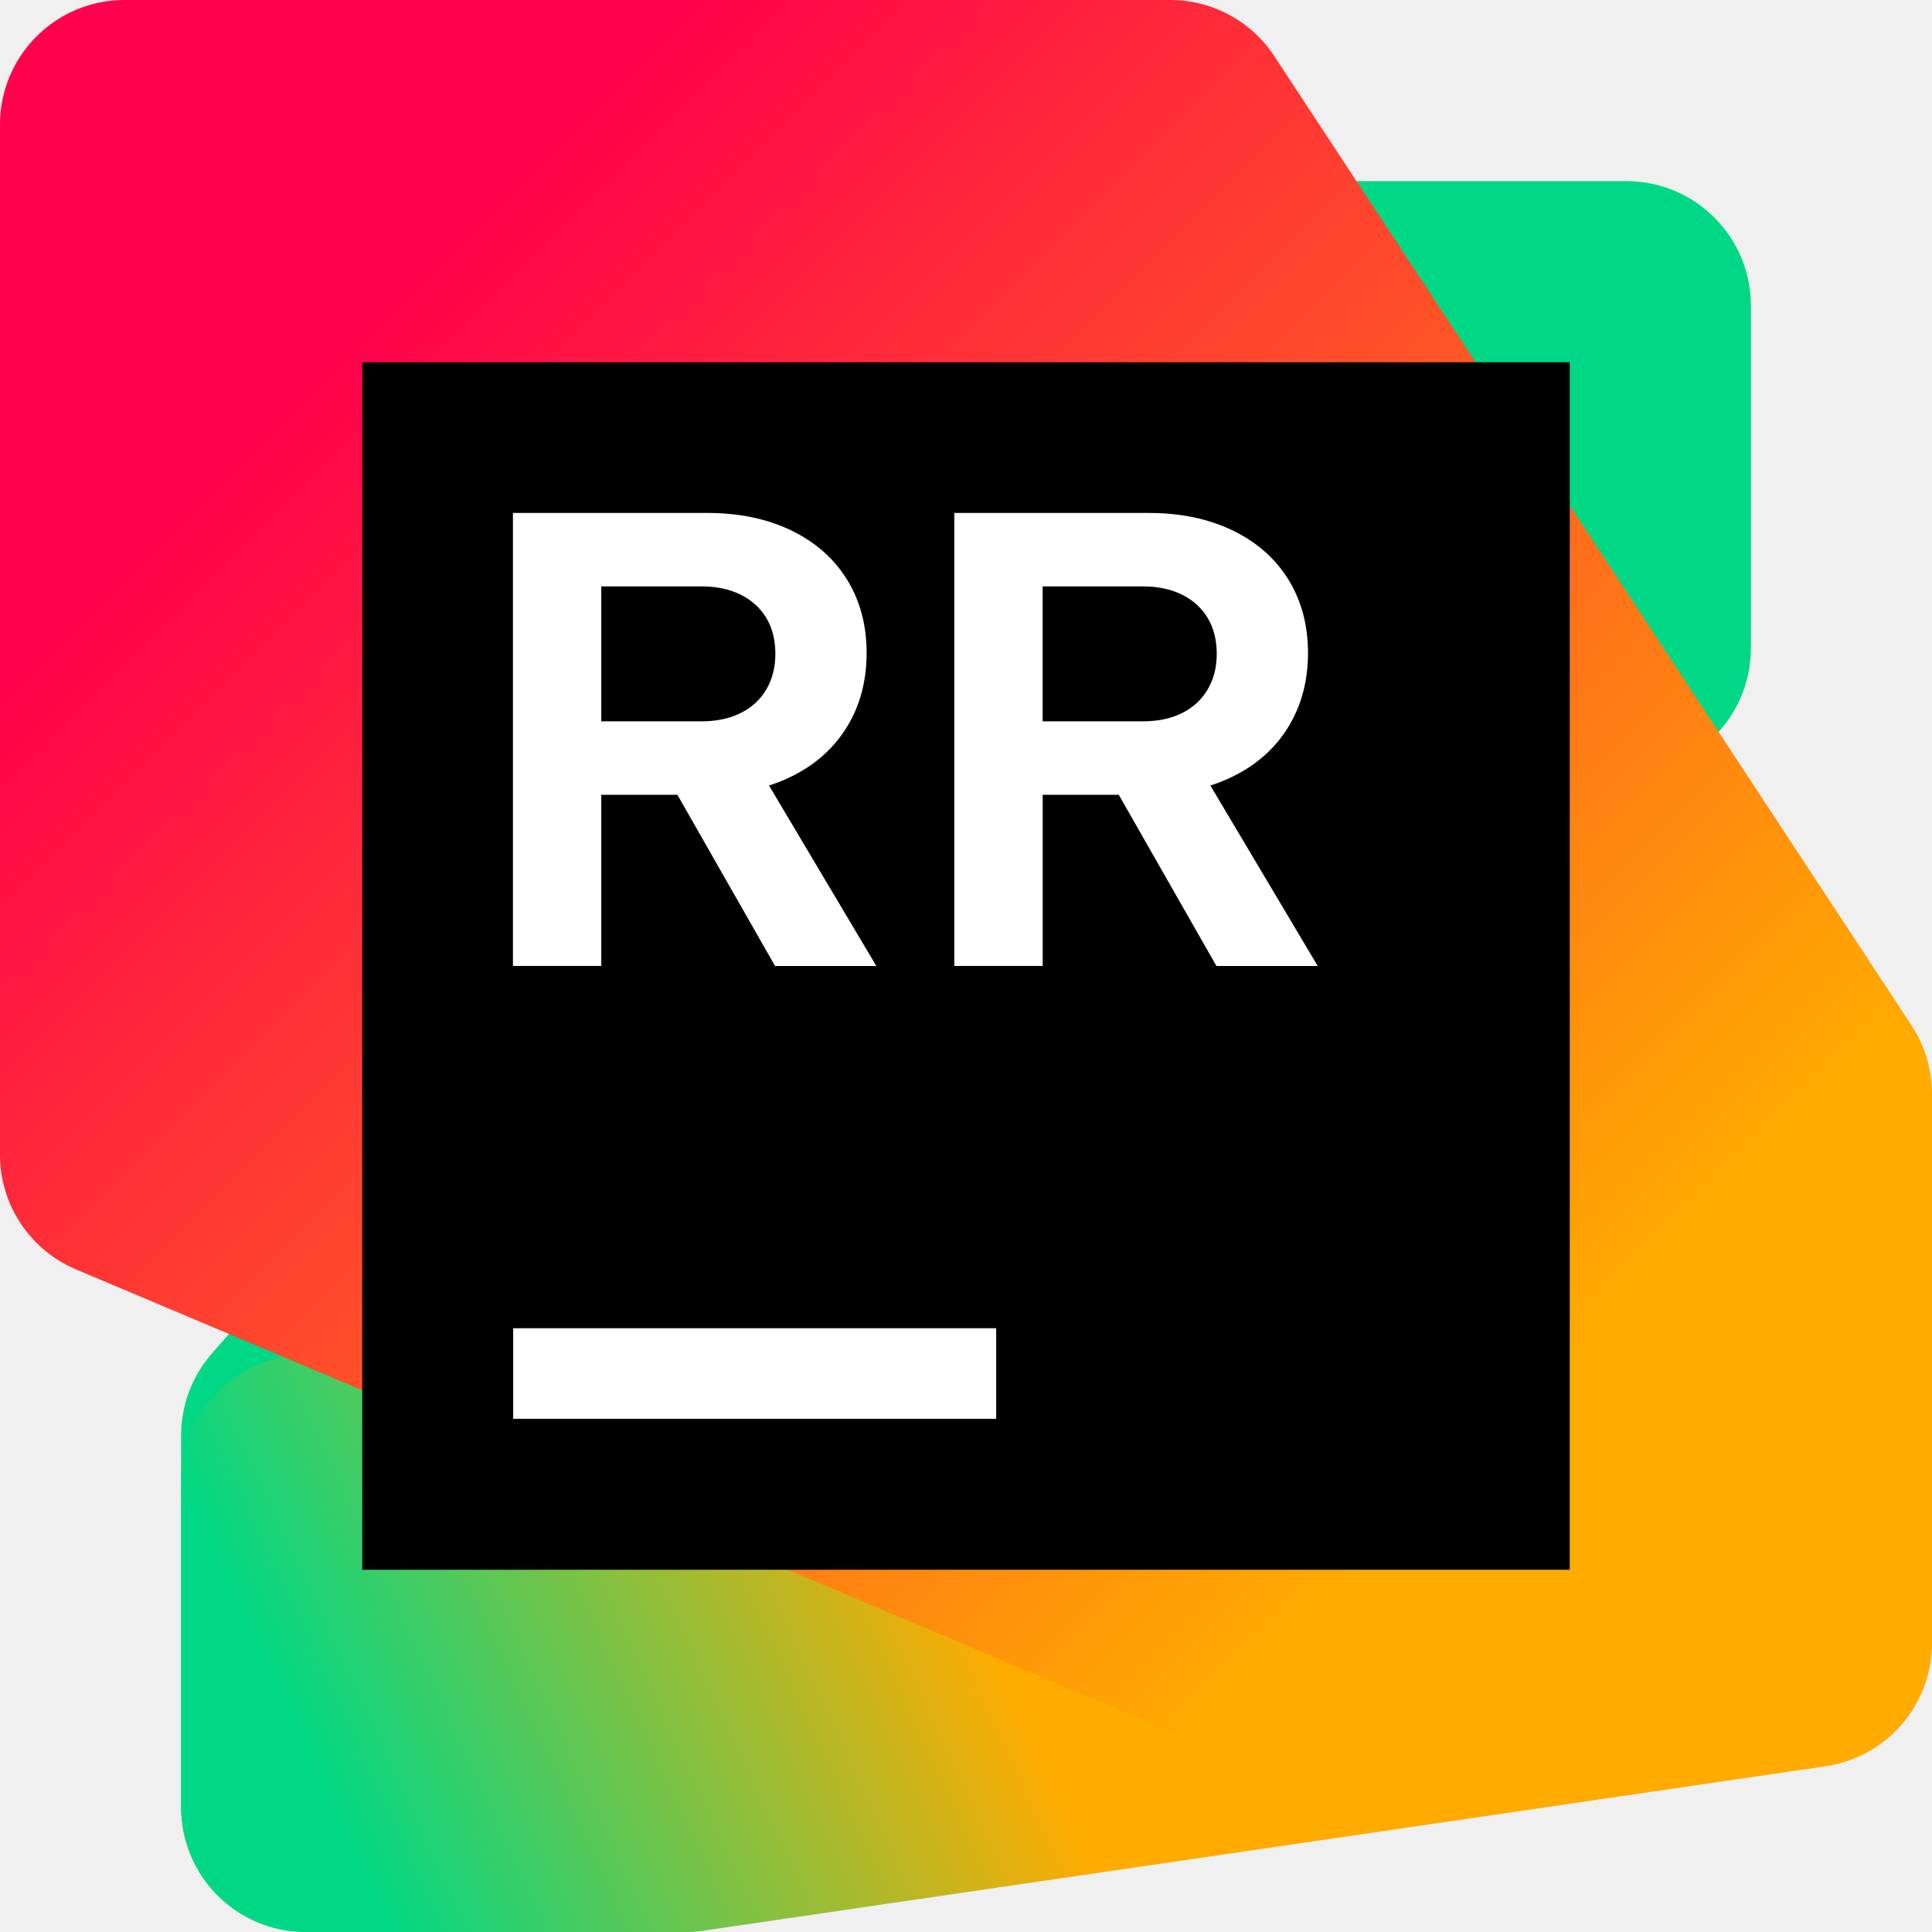
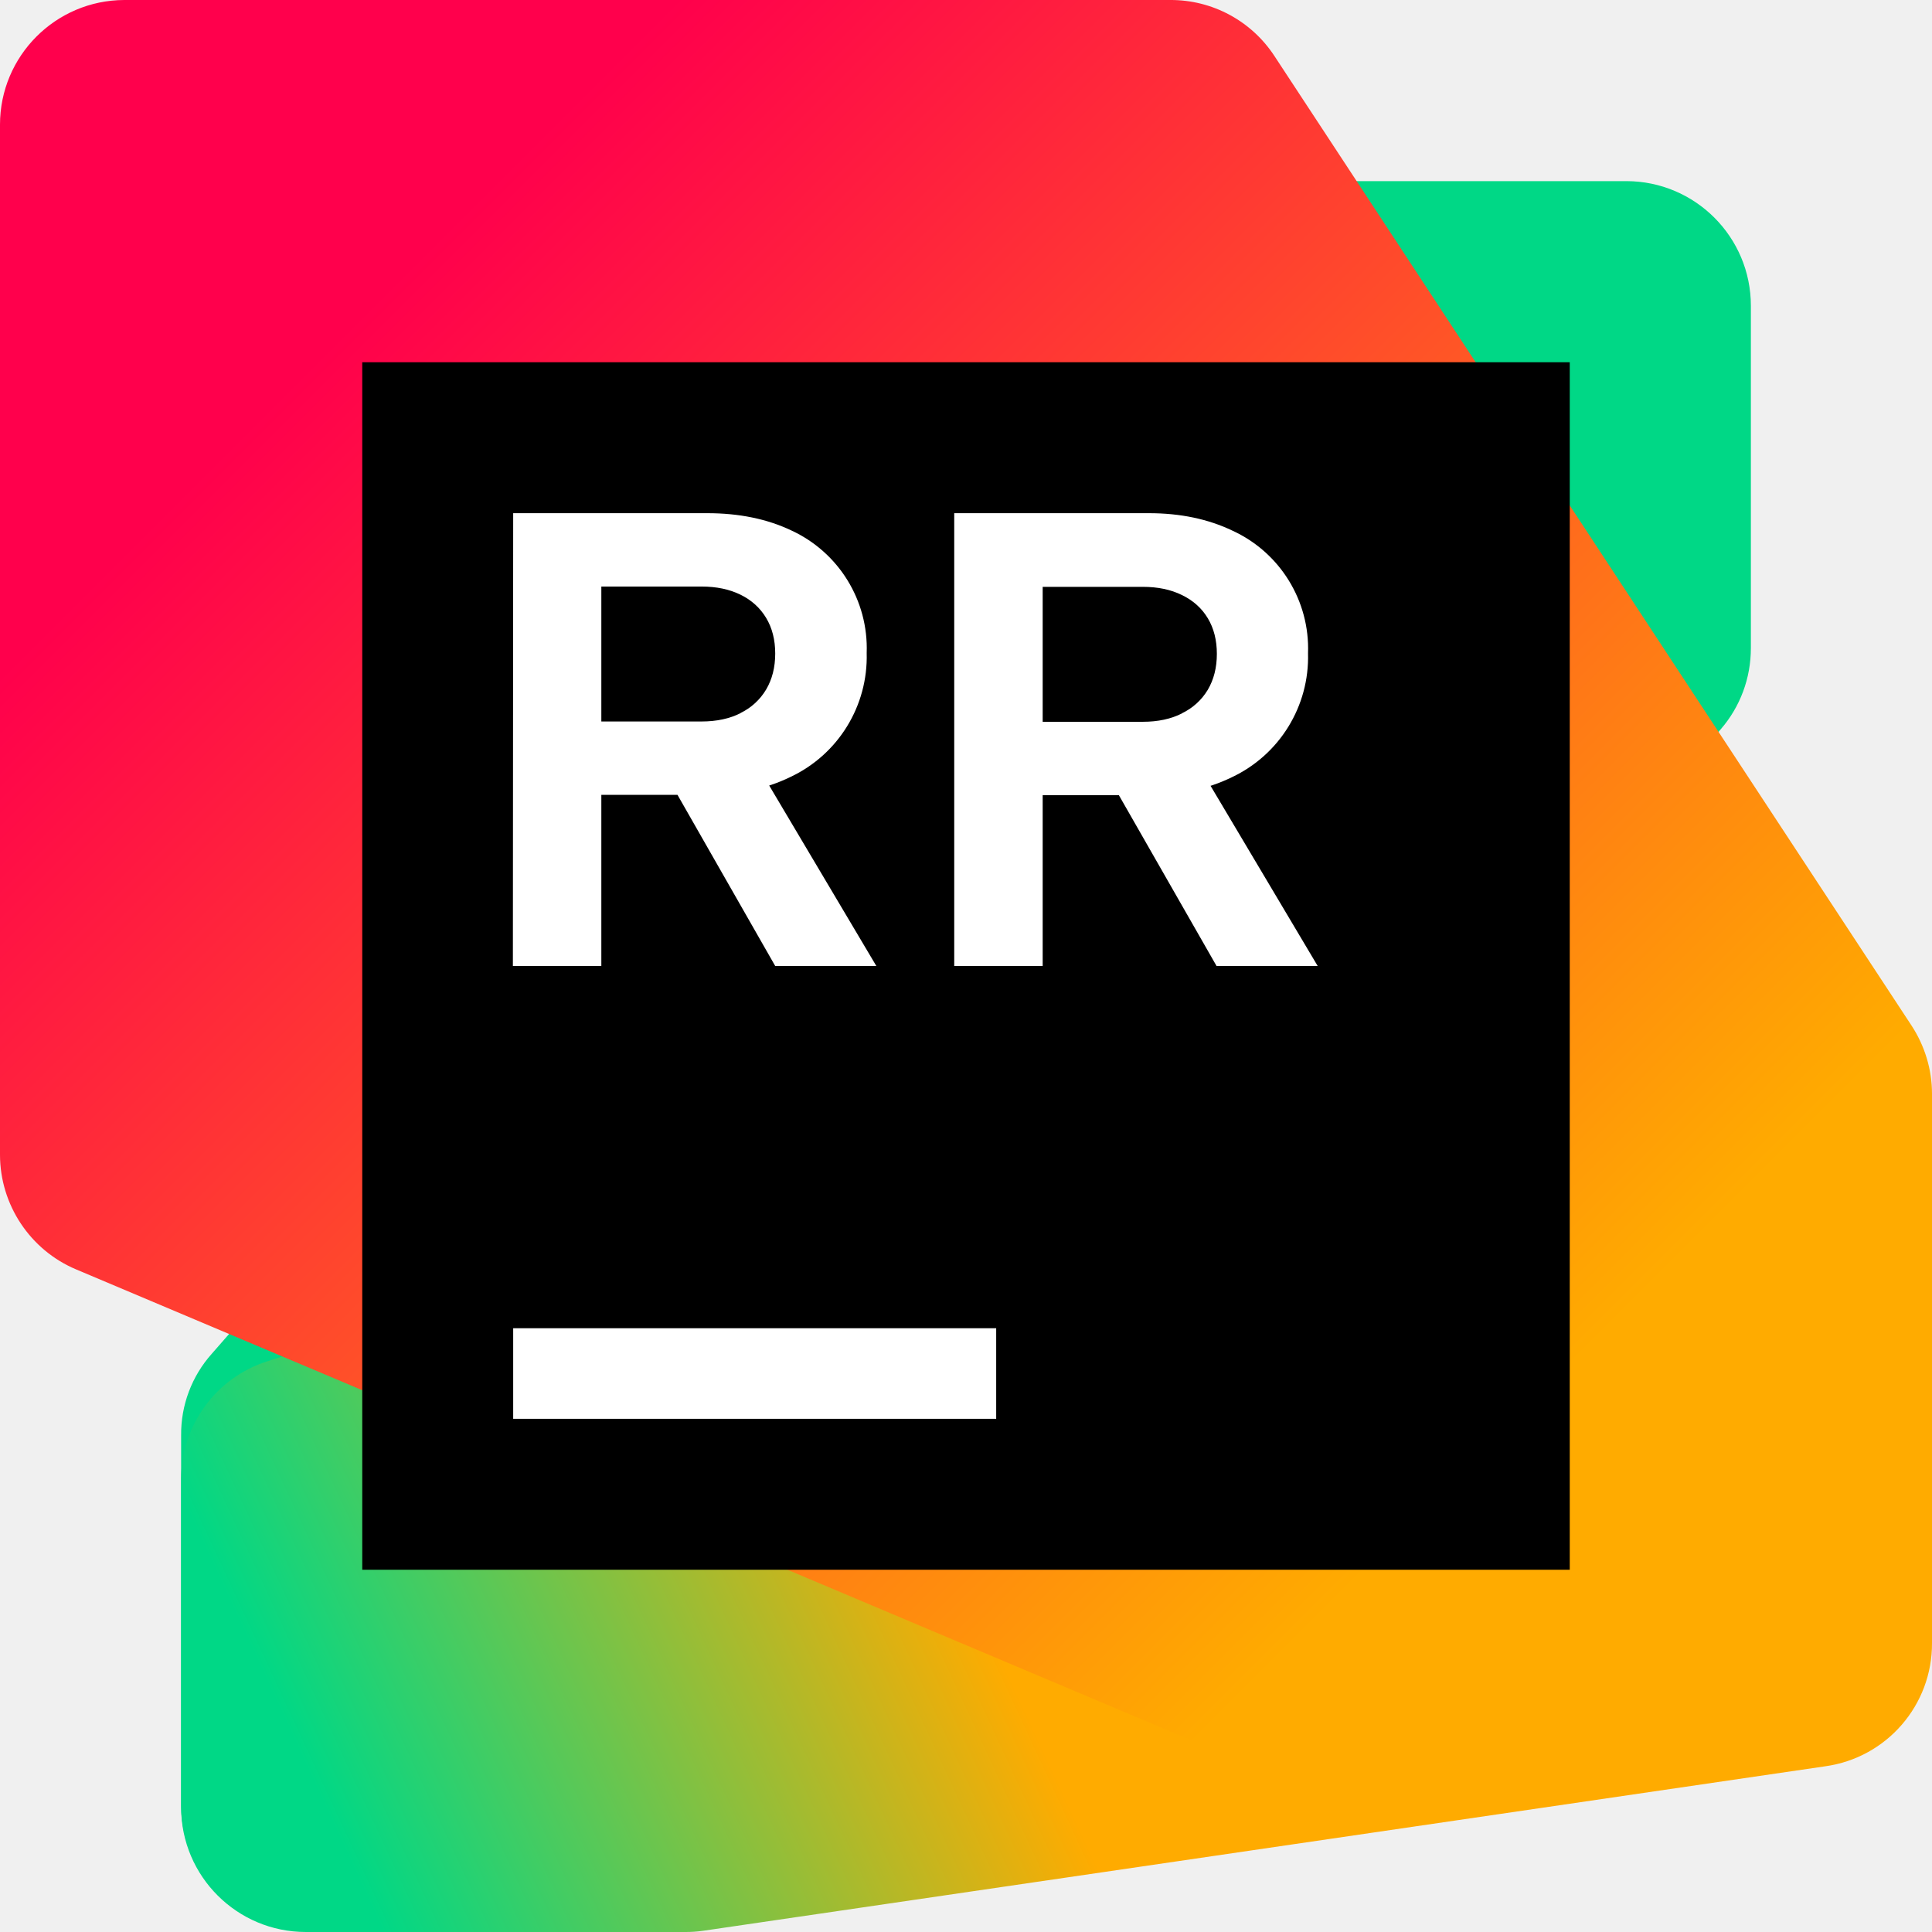
<svg xmlns="http://www.w3.org/2000/svg" width="64" height="64" fill="none" viewBox="0 0 64 64">
  <defs>
-     <linearGradient id="rustrover_svg__a" x1="7.671" x2="61.125" y1="64.393" y2="39.609" gradientUnits="userSpaceOnUse">
-       <stop offset=".08" stop-color="#00D886" />
-       <stop offset=".46" stop-color="#FFAB00" />
+     <linearGradient id="a" x1="7.67" x2="61.13" y1="64.39" y2="39.61" gradientUnits="userSpaceOnUse">
+       <stop offset=".08" stop-color="#00d886" />
+       <stop offset=".46" stop-color="#ffab00" />
    </linearGradient>
-     <linearGradient id="rustrover_svg__b" x1="59.932" x2="1.336" y1="59.676" y2="1.08" gradientUnits="userSpaceOnUse">
-       <stop offset=".19" stop-color="#FFAB00" />
-       <stop offset=".83" stop-color="#FF004C" />
+     <linearGradient id="b" x1="59.93" x2="1.34" y1="59.68" y2="1.08" gradientUnits="userSpaceOnUse">
+       <stop offset=".19" stop-color="#ffab00" />
+       <stop offset=".83" stop-color="#ff004c" />
    </linearGradient>
  </defs>
-   <path fill="#00D886" d="M6 47.55v12.258a4.125 4.125 0 0 0 4.19 4.124l11.044-.176a4.124 4.124 0 0 0 3.066-1.44l32.707-38.158c.64-.747.993-1.7.993-2.684V10.125A4.125 4.125 0 0 0 53.875 6H42.872c-1.19 0-2.321.514-3.105 1.409L7.021 44.833A4.124 4.124 0 0 0 6 47.55Z" />
-   <path fill="url(#rustrover_svg__a)" d="M6 49.015v10.862a4.125 4.125 0 0 0 4.125 4.125h12.566c.2 0 .4-.014.598-.044l37.185-5.448A4.125 4.125 0 0 0 64 54.429V39.03a4.125 4.125 0 0 0-4.127-4.125l-18.504.005c-.426 0-.849.066-1.254.195L8.871 45.085A4.126 4.126 0 0 0 6 49.015H6Z" />
-   <path fill="url(#rustrover_svg__b)" d="M0 4.125v34.127c0 1.659.993 3.155 2.52 3.8L39.943 57.85c.518.219 1.075.33 1.638.324l18.329-.15A4.125 4.125 0 0 0 64 53.9V36.234c0-.806-.236-1.593-.678-2.267L42.213 1.86A4.125 4.125 0 0 0 38.766 0H4.125A4.125 4.125 0 0 0 0 4.125Z" />
-   <path fill="#000" d="M52 12H12v40h40V12Z" />
-   <path fill="#fff" d="M33 44H17v3h16v-3ZM16.992 16.992h6.442c1.05 0 1.976.193 2.776.579.8.386 1.417.929 1.85 1.63.432.7.648 1.51.648 2.432 0 .922-.22 1.75-.66 2.46-.439.712-1.065 1.262-1.875 1.651-.811.39-1.753.584-2.825.584h-3.43v5.67h-2.926V16.992Zm7.54 6.63c.369-.183.653-.444.853-.783.2-.34.3-.734.3-1.184 0-.45-.1-.852-.3-1.185-.2-.332-.485-.59-.852-.772-.368-.182-.799-.273-1.292-.273h-3.323v4.47h3.323c.493 0 .924-.09 1.292-.273Zm-2.63 1.763h3.194L29.03 32h-3.355l-3.773-6.614ZM31.613 16.992h6.442c1.05 0 1.976.193 2.776.579.8.386 1.417.929 1.85 1.63.432.7.648 1.51.648 2.432 0 .922-.22 1.75-.66 2.46-.439.712-1.064 1.262-1.875 1.651-.811.39-1.753.584-2.824.584h-3.43v5.67h-2.927V16.992Zm7.54 6.63c.369-.183.653-.444.853-.783.2-.34.3-.734.3-1.184 0-.45-.1-.852-.3-1.185-.2-.332-.485-.59-.852-.772-.368-.182-.799-.273-1.292-.273h-3.323v4.47h3.323c.493 0 .924-.09 1.292-.273Zm-2.63 1.763h3.194L43.651 32h-3.355l-3.773-6.614Z" />
+   <path fill="#00d886" d="M6 47.55v12.26a4.13 4.13 0 0 0 4.19 4.12l11.04-.17a4.1 4.1 0 0 0 3.07-1.44L57 24.16c.65-.75 1-1.7 1-2.69V10.13A4.13 4.13 0 0 0 53.88 6h-11c-1.2 0-2.33.51-3.11 1.4L7.02 44.84A4 4 0 0 0 6 47.55" />
+   <path fill="url(#a)" d="M6 49.02v10.86A4.13 4.13 0 0 0 10.13 64h12.56a4 4 0 0 0 .6-.04l37.18-5.45A4.1 4.1 0 0 0 64 54.43v-15.4a4.13 4.13 0 0 0-4.13-4.12h-18.5q-.65 0-1.25.2L8.87 45.09A4.1 4.1 0 0 0 6 49" />
+   <path fill="url(#b)" d="M0 4.13v34.12c0 1.66 1 3.16 2.52 3.8l37.42 15.8a4 4 0 0 0 1.64.32l18.33-.15A4.13 4.13 0 0 0 64 53.9V36.23c0-.8-.24-1.59-.68-2.26L42.22 1.86A4.1 4.1 0 0 0 38.76 0H4.12A4.13 4.13 0 0 0 0 4.13" />
+   <path fill="#000" d="M52 12H12v40h40z" />
+   <path fill="#fff" d="M33 44H17v3h16zM17 17h6.43q1.58 0 2.78.57a4.3 4.3 0 0 1 2.5 4.06 4.4 4.4 0 0 1-2.53 4.11q-1.23.6-2.83.59h-3.43V32h-2.93zm7.53 6.62a2 2 0 0 0 .85-.78q.3-.51.3-1.19t-.3-1.18-.85-.77-1.29-.27h-3.32v4.47h3.32q.75 0 1.3-.28Zm-2.63 1.76h3.2L29.03 32h-3.35zM31.61 17h6.45q1.56 0 2.77.58a4.3 4.3 0 0 1 2.5 4.06 4.4 4.4 0 0 1-2.53 4.11q-1.23.6-2.83.59h-3.43V32h-2.93zm7.54 6.63a2 2 0 0 0 .86-.78q.3-.51.3-1.19t-.3-1.18-.86-.77q-.55-.27-1.29-.27h-3.32v4.47h3.32q.75 0 1.3-.28Zm-2.63 1.76h3.2L43.65 32H40.3z" />
</svg>
